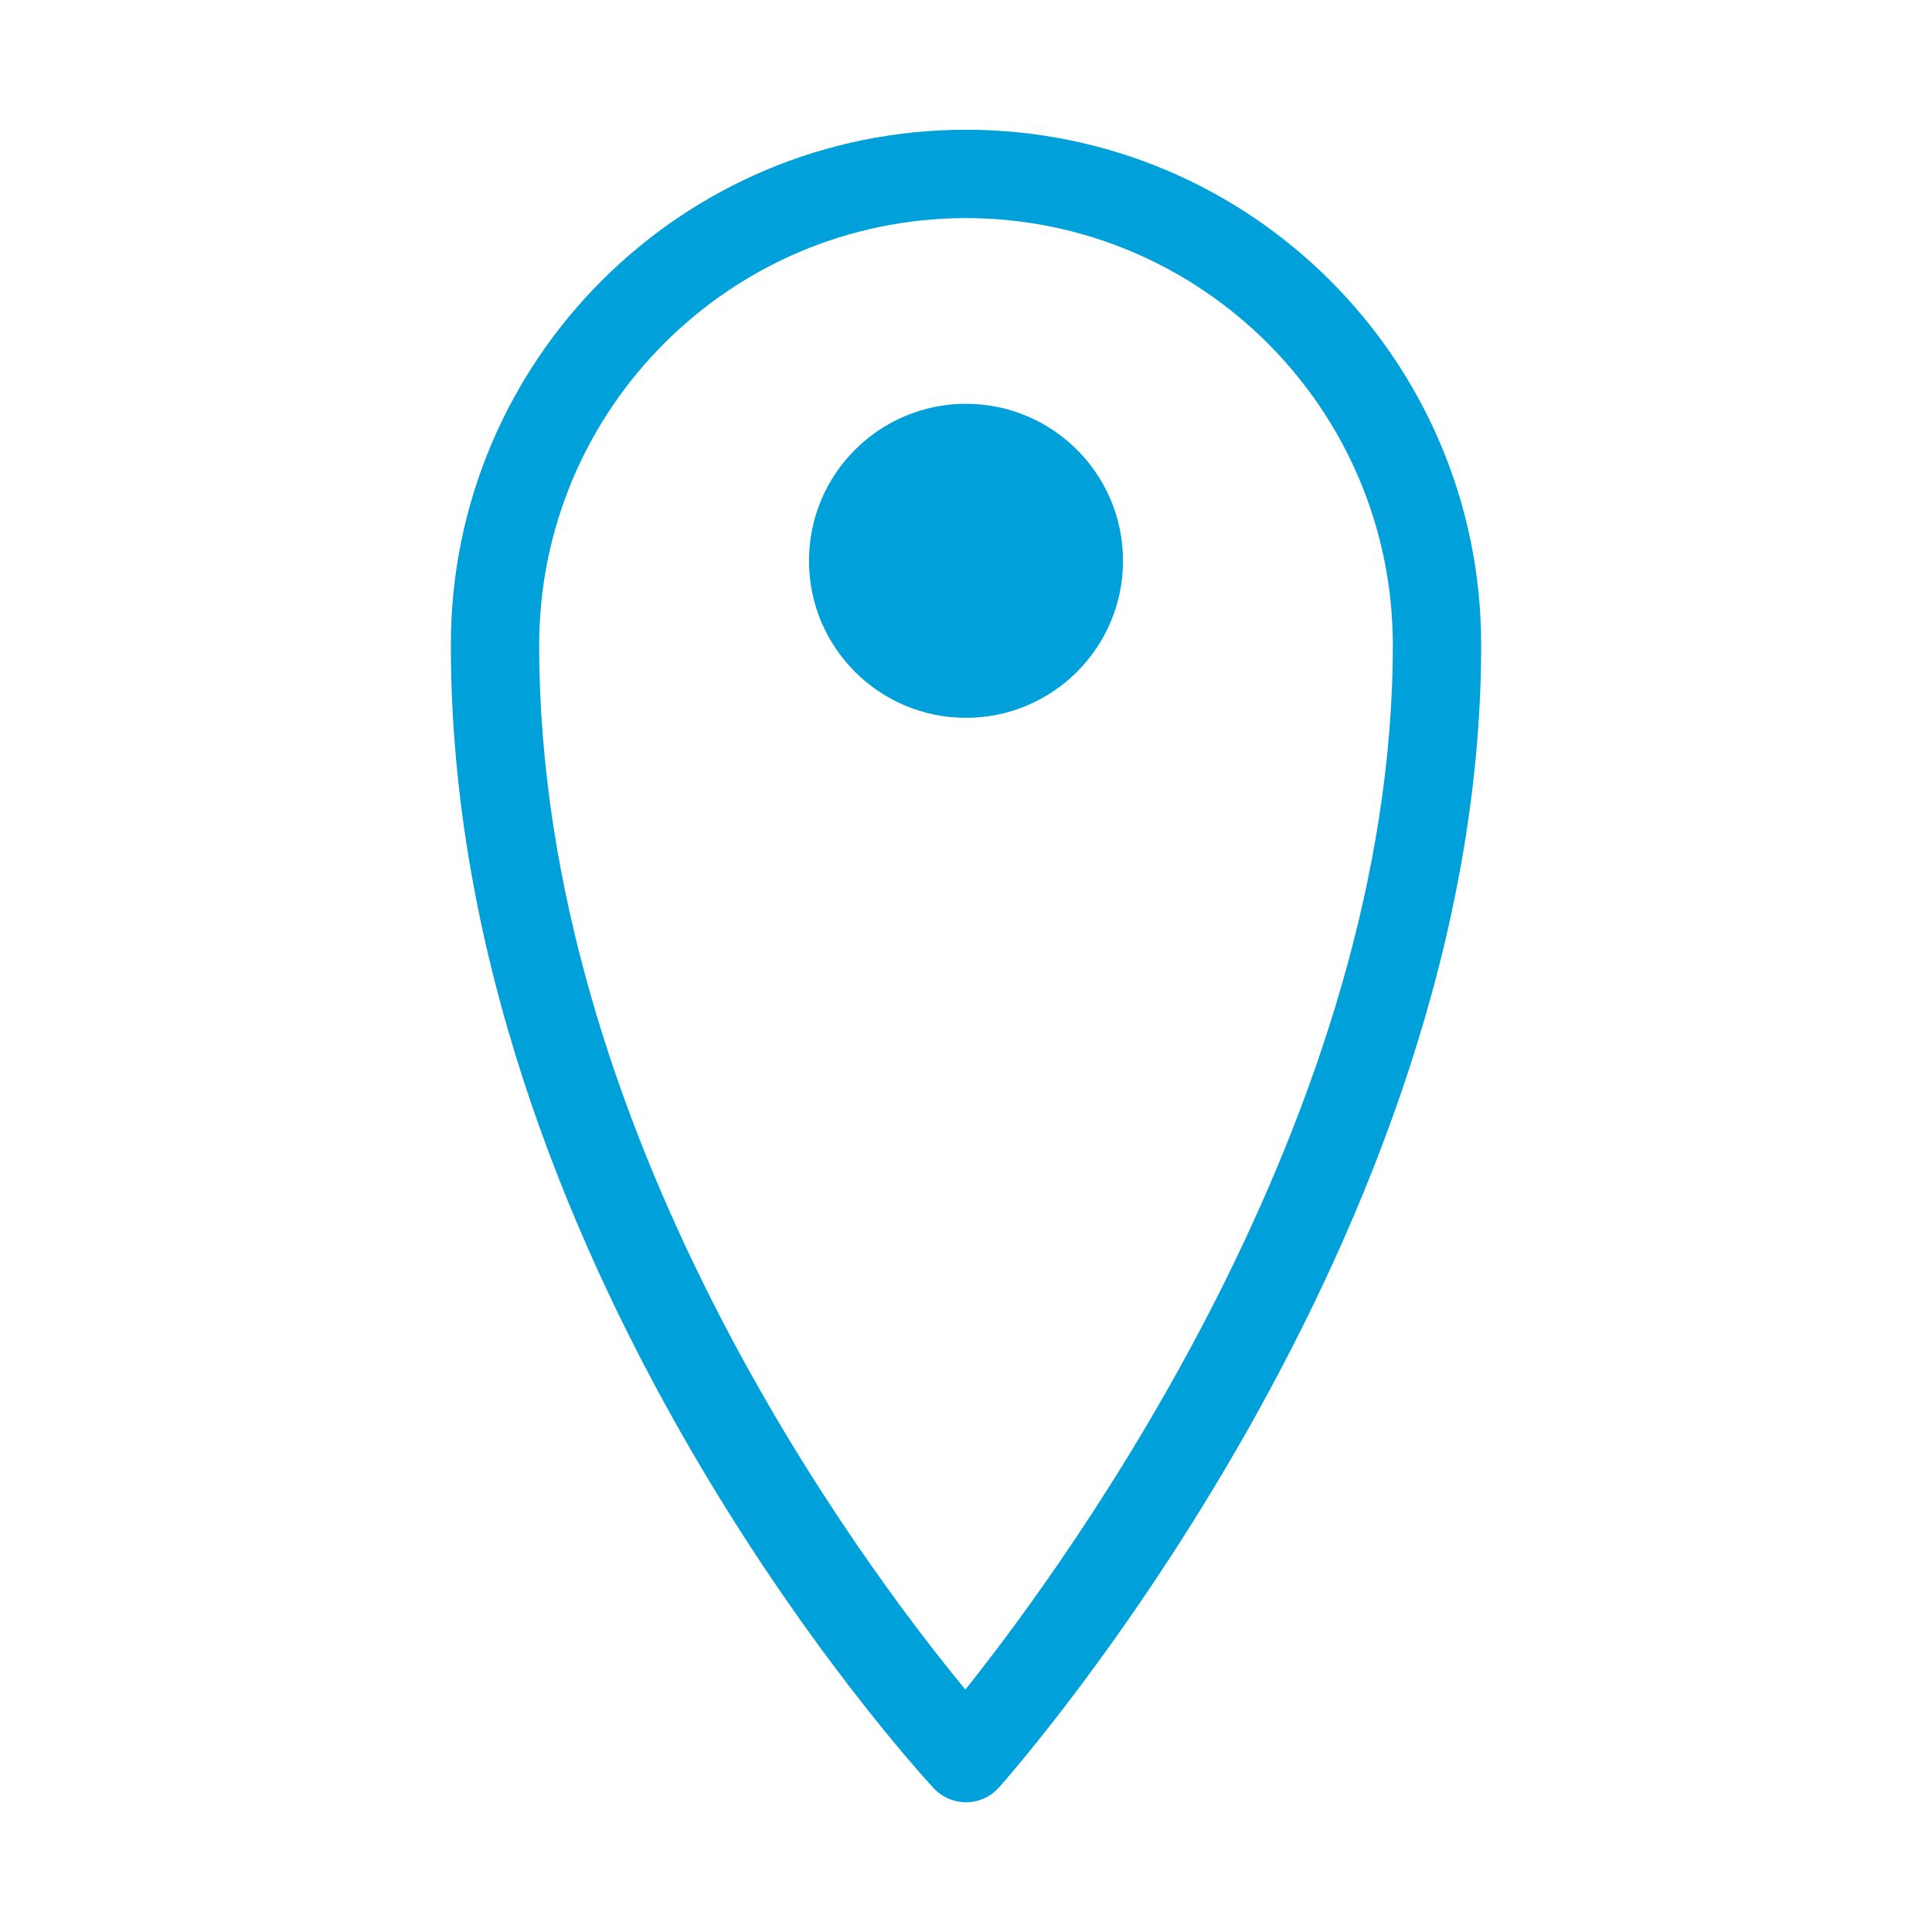
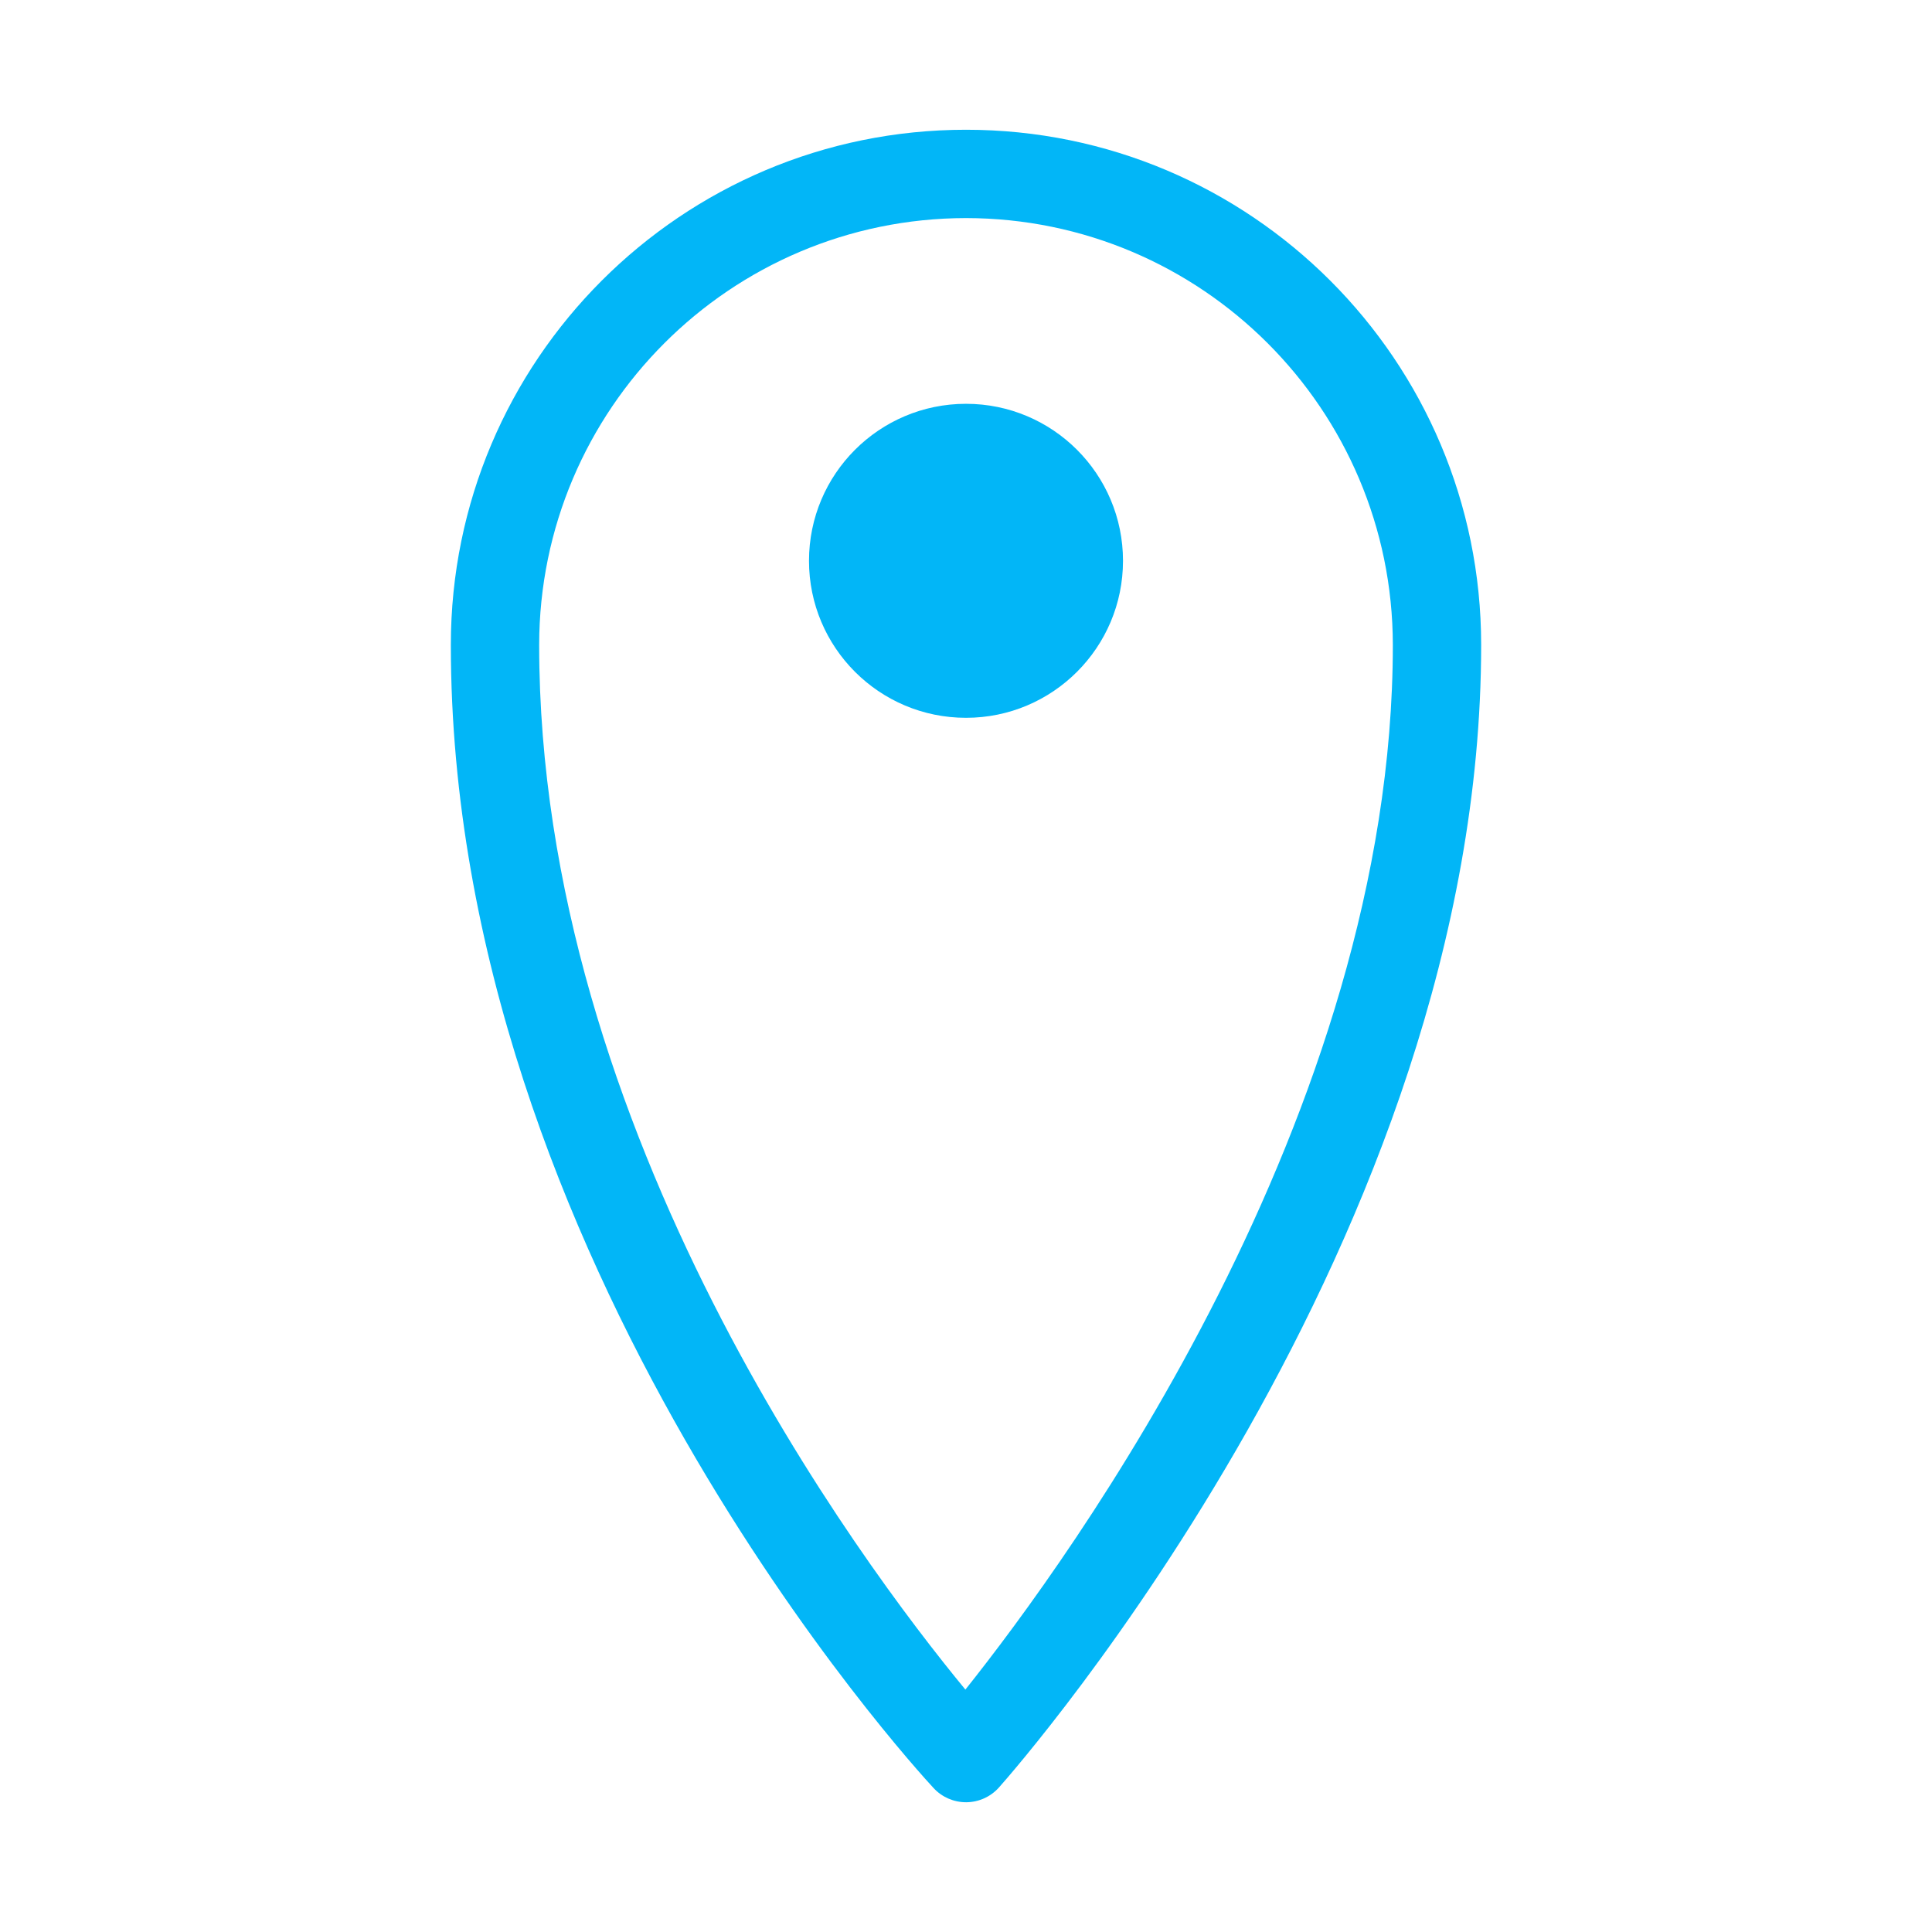
<svg xmlns="http://www.w3.org/2000/svg" viewBox="0 0 175 175">
-   <path style="fill: #00a0da" d="M87.5,163.247a4,4,0,0,1-2.932-1.28C82.782,160.042,40.837,114.2,40.837,58.416a46.663,46.663,0,0,1,93.326,0c0,53.722-41.89,101.481-43.673,103.488a4,4,0,0,1-2.947,1.343Zm0-143.494A38.707,38.707,0,0,0,48.837,58.416c0,44.181,29.068,83.06,38.607,94.626,9.492-11.9,38.719-51.995,38.719-94.626A38.707,38.707,0,0,0,87.5,19.753Zm0,16.824A14.221,14.221,0,1,0,101.721,50.8,14.22,14.22,0,0,0,87.5,36.577Z" />
+   <path style="fill: #02b6f7" d="M87.5,163.247a4,4,0,0,1-2.932-1.28C82.782,160.042,40.837,114.2,40.837,58.416a46.663,46.663,0,0,1,93.326,0c0,53.722-41.89,101.481-43.673,103.488a4,4,0,0,1-2.947,1.343Zm0-143.494A38.707,38.707,0,0,0,48.837,58.416c0,44.181,29.068,83.06,38.607,94.626,9.492-11.9,38.719-51.995,38.719-94.626A38.707,38.707,0,0,0,87.5,19.753Zm0,16.824A14.221,14.221,0,1,0,101.721,50.8,14.22,14.22,0,0,0,87.5,36.577Z" />
</svg>
